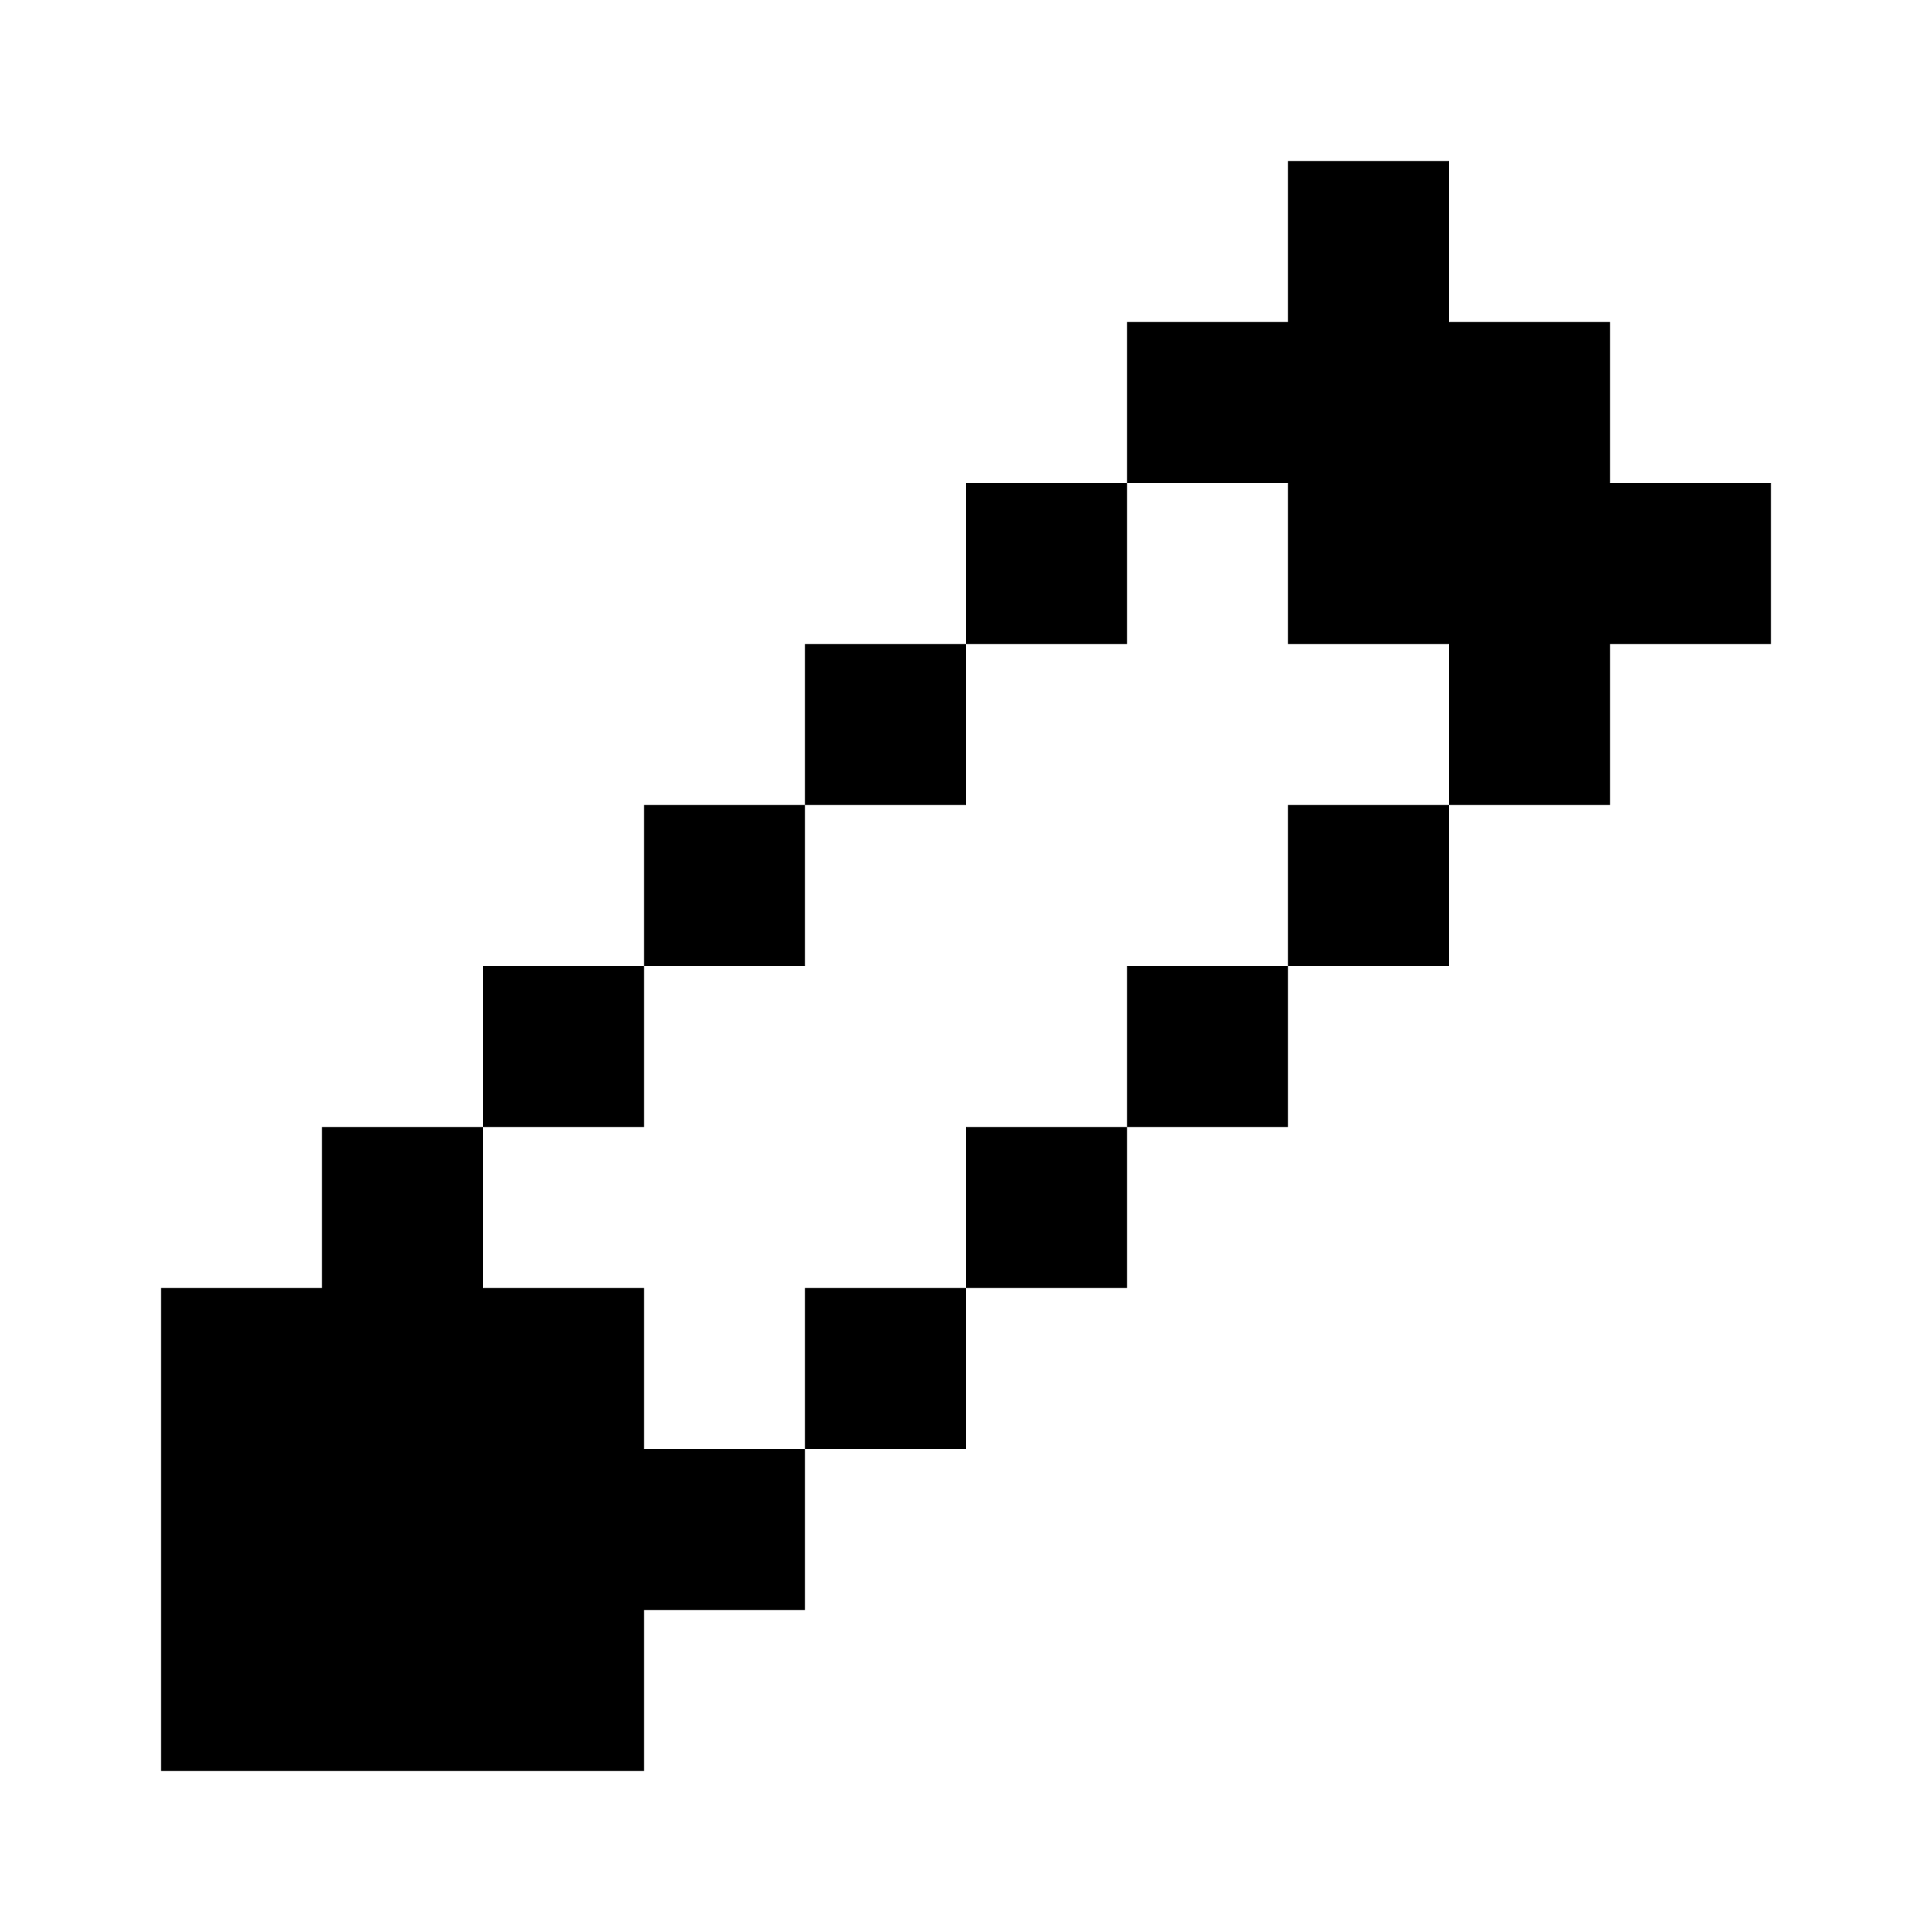
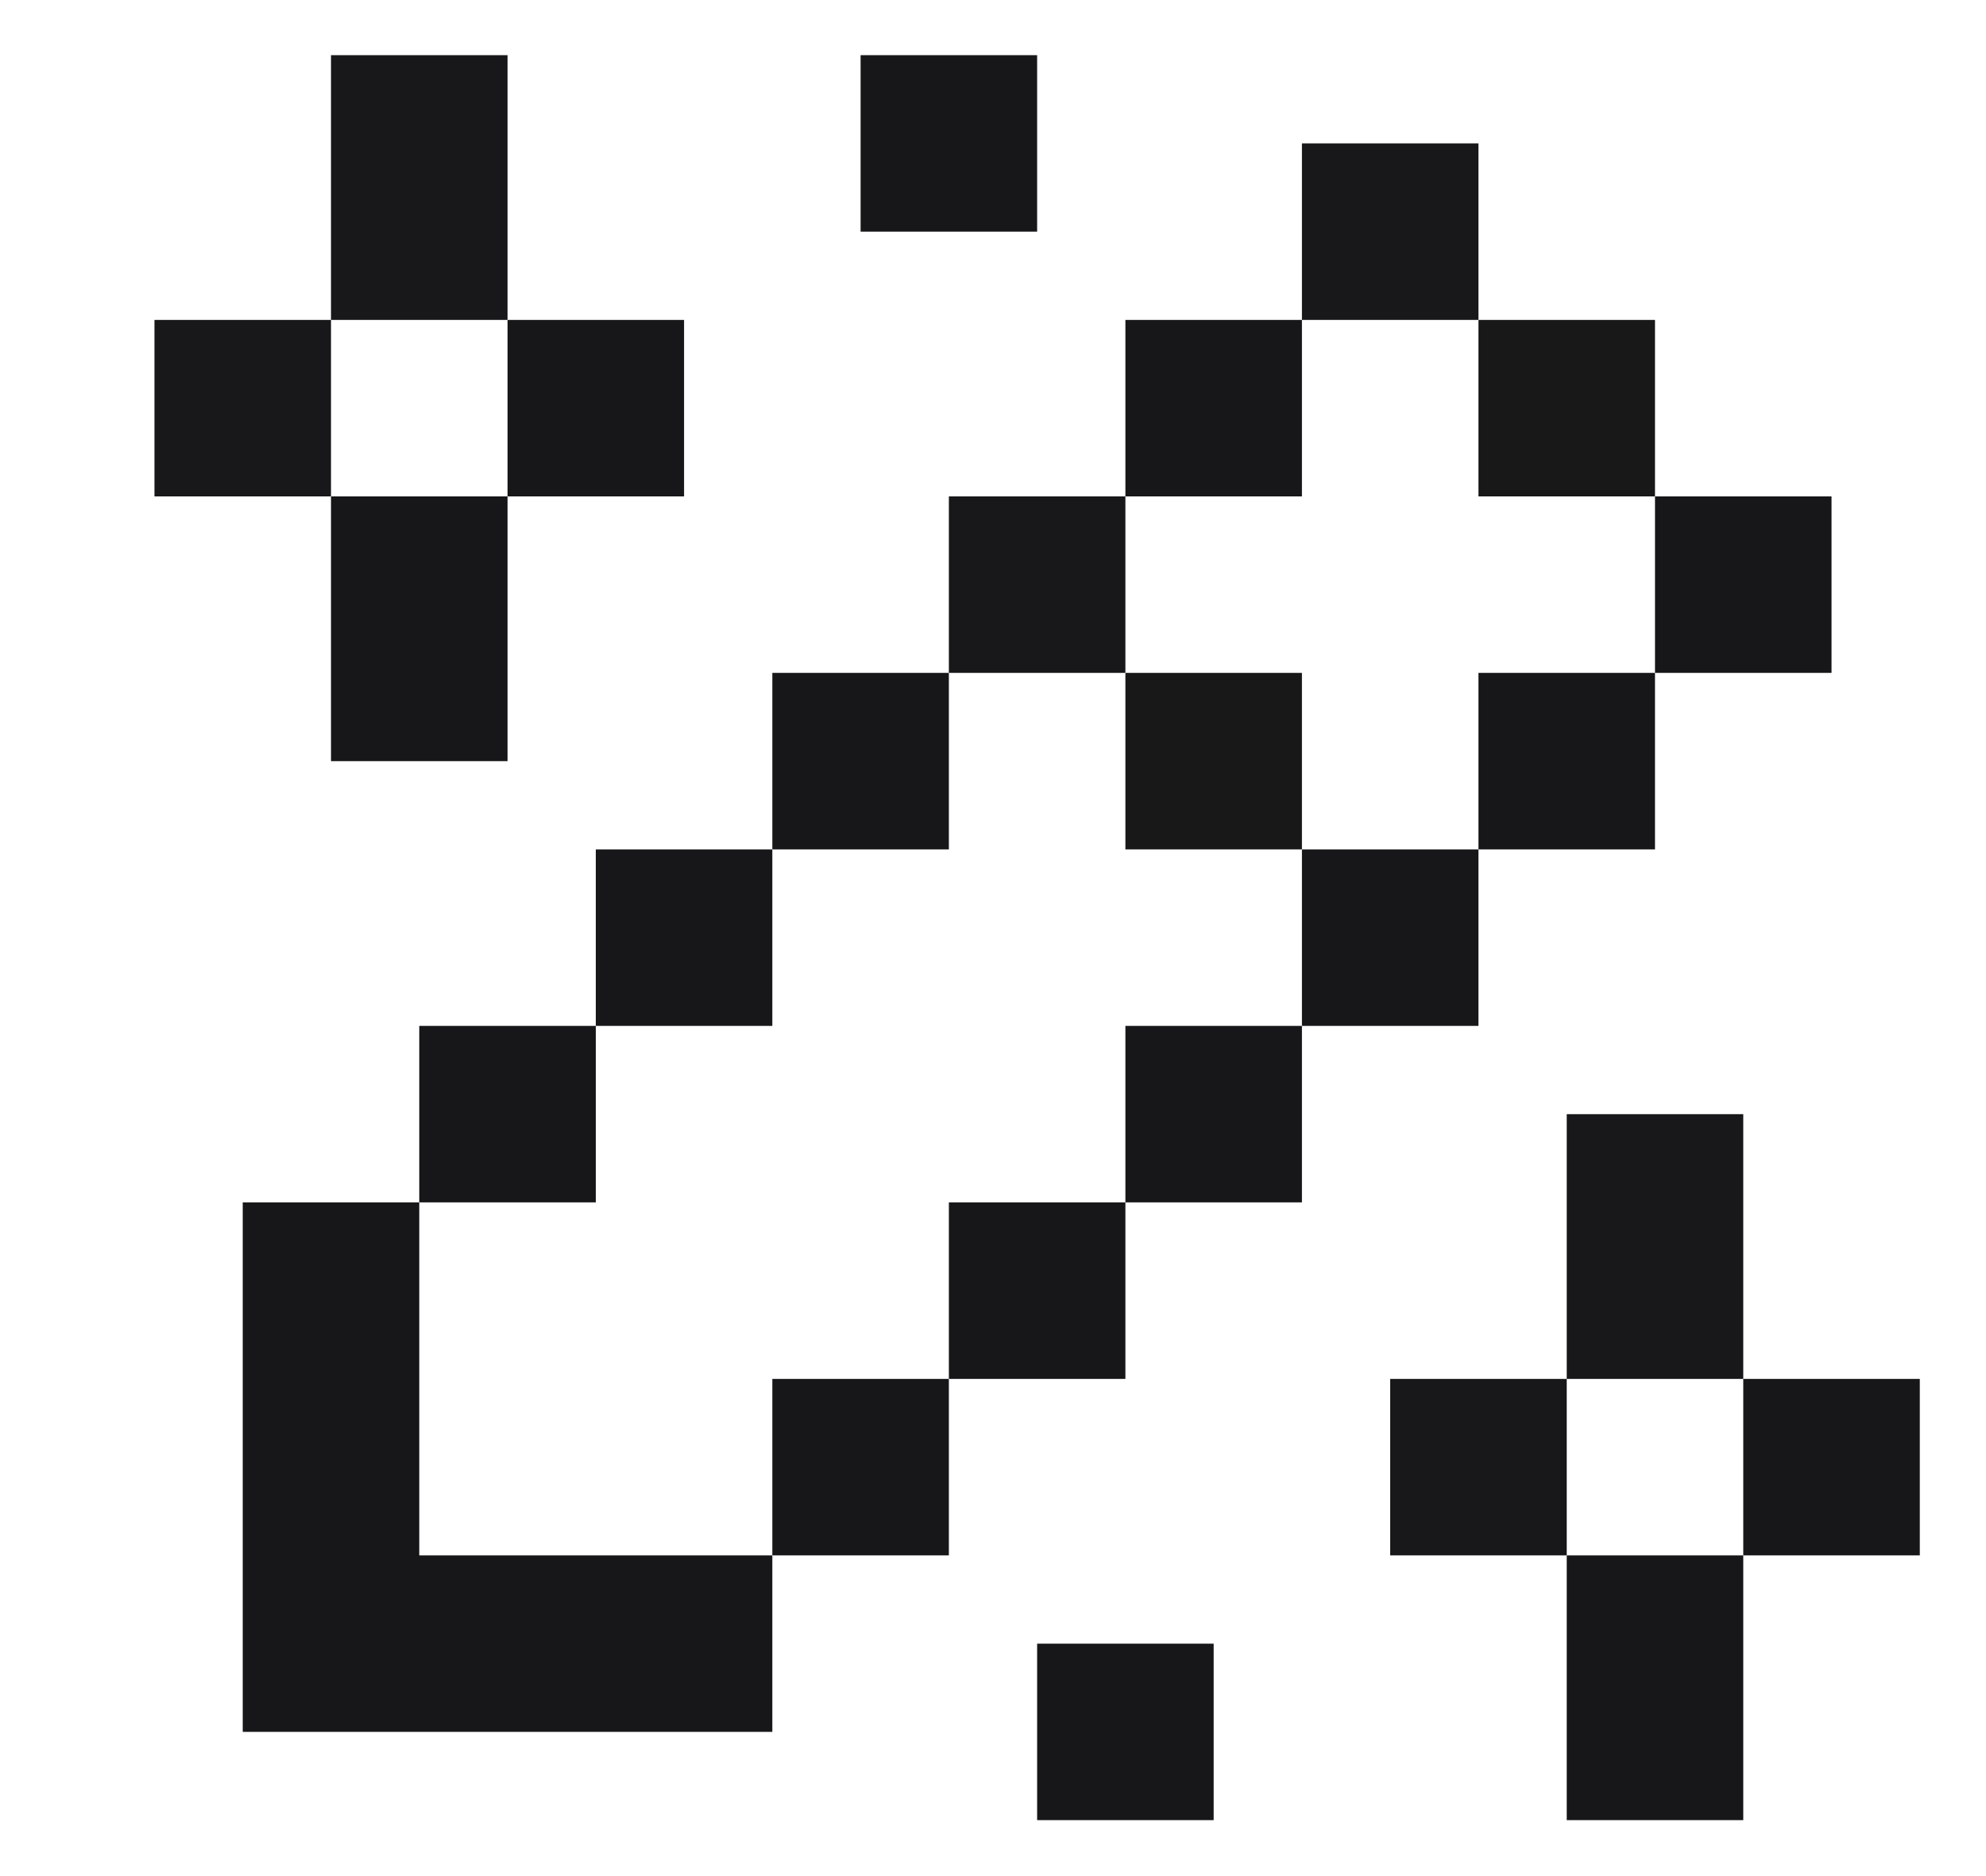
- <svg xmlns="http://www.w3.org/2000/svg" fill="none" viewBox="0 0 24 24">
-   <path d="M18 2h-2v2h-2v2h-2v2h-2v2H8v2H6v2H4v2H2v6h6v-2h2v-2h2v-2h2v-2h2v-2h2v-2h2V8h2V6h-2V4h-2V2zm0 8h-2v2h-2v2h-2v2h-2v2H8v-2H6v-2h2v-2h2v-2h2V8h2V6h2v2h2v2zM6 16H4v4h4v-2H6v-2z" fill="currentColor" />
+ <svg xmlns="http://www.w3.org/2000/svg" version="1.1" width="180" height="170">
+   <path d="M0 0 C5.28 0 10.56 0 16 0 C16 10.56 16 21.12 16 32 C26.56 32 37.12 32 48 32 C48 37.28 48 42.56 48 48 C32.16 48 16.32 48 0 48 C0 32.16 0 16.32 0 0 Z " fill="#171719" transform="translate(22,109)" />
+   <path d="M0 0 C5.28 0 10.56 0 16 0 C16 7.92 16 15.84 16 24 C10.72 24 5.44 24 0 24 C0 16.08 0 8.16 0 0 Z " fill="#171719" transform="translate(142,141)" />
+   <path d="M0 0 C5.28 0 10.56 0 16 0 C16 7.92 16 15.84 16 24 C10.72 24 5.44 24 0 24 C0 16.08 0 8.16 0 0 Z " fill="#181719" transform="translate(142,101)" />
+   <path d="M0 0 C5.28 0 10.56 0 16 0 C16 7.92 16 15.84 16 24 C10.72 24 5.44 24 0 24 C0 16.08 0 8.16 0 0 Z " fill="#171719" transform="translate(30,45)" />
+   <path d="M0 0 C5.28 0 10.56 0 16 0 C16 7.92 16 15.84 16 24 C10.72 24 5.44 24 0 24 C0 16.08 0 8.16 0 0 Z " fill="#181719" transform="translate(30,5)" />
+   <path d="M0 0 C5.28 0 10.56 0 16 0 C16 5.28 16 10.56 16 16 C10.72 16 5.44 16 0 16 C0 10.72 0 5.44 0 0 Z " fill="#171719" transform="translate(94,149)" />
+   <path d="M0 0 C5.28 0 10.56 0 16 0 C16 5.28 16 10.56 16 16 C10.72 16 5.44 16 0 16 C0 10.72 0 5.44 0 0 Z " fill="#171719" transform="translate(158,125)" />
+   <path d="M0 0 C5.28 0 10.56 0 16 0 C16 5.28 16 10.56 16 16 C10.72 16 5.44 16 0 16 C0 10.72 0 5.44 0 0 Z " fill="#181719" transform="translate(126,125)" />
+   <path d="M0 0 C5.28 0 10.56 0 16 0 C16 5.28 16 10.56 16 16 C10.72 16 5.44 16 0 16 C0 10.72 0 5.44 0 0 Z " fill="#171719" transform="translate(70,125)" />
+   <path d="M0 0 C5.28 0 10.56 0 16 0 C16 5.28 16 10.56 16 16 C10.72 16 5.44 16 0 16 C0 10.72 0 5.44 0 0 Z " fill="#171719" transform="translate(86,109)" />
+   <path d="M0 0 C5.28 0 10.56 0 16 0 C16 5.28 16 10.56 16 16 C10.72 16 5.44 16 0 16 C0 10.72 0 5.44 0 0 Z " fill="#171719" transform="translate(102,93)" />
+   <path d="M0 0 C5.28 0 10.56 0 16 0 C16 5.28 16 10.56 16 16 C10.72 16 5.44 16 0 16 C0 10.72 0 5.44 0 0 Z " fill="#171719" transform="translate(38,93)" />
+   <path d="M0 0 C5.28 0 10.56 0 16 0 C16 5.28 16 10.56 16 16 C10.72 16 5.44 16 0 16 C0 10.72 0 5.44 0 0 Z " fill="#171719" transform="translate(118,77)" />
+   <path d="M0 0 C5.28 0 10.56 0 16 0 C16 5.28 16 10.56 16 16 C10.72 16 5.44 16 0 16 C0 10.72 0 5.44 0 0 Z " fill="#171719" transform="translate(54,77)" />
+   <path d="M0 0 C5.28 0 10.56 0 16 0 C16 5.28 16 10.56 16 16 C10.72 16 5.44 16 0 16 C0 10.72 0 5.44 0 0 Z " fill="#171719" transform="translate(134,61)" />
+   <path d="M0 0 C5.28 0 10.56 0 16 0 C16 5.28 16 10.56 16 16 C10.72 16 5.44 16 0 16 C0 10.72 0 5.44 0 0 Z " fill="#181819" transform="translate(102,61)" />
+   <path d="M0 0 C5.28 0 10.56 0 16 0 C16 5.28 16 10.56 16 16 C10.72 16 5.44 16 0 16 C0 10.72 0 5.44 0 0 Z " fill="#171719" transform="translate(70,61)" />
+   <path d="M0 0 C5.28 0 10.56 0 16 0 C16 5.28 16 10.56 16 16 C10.72 16 5.44 16 0 16 C0 10.72 0 5.44 0 0 Z " fill="#171719" transform="translate(150,45)" />
+   <path d="M0 0 C5.28 0 10.56 0 16 0 C16 5.28 16 10.56 16 16 C10.72 16 5.44 16 0 16 C0 10.72 0 5.44 0 0 Z " fill="#181719" transform="translate(86,45)" />
+   <path d="M0 0 C5.28 0 10.56 0 16 0 C16 5.28 16 10.56 16 16 C10.72 16 5.44 16 0 16 C0 10.72 0 5.44 0 0 Z " fill="#181819" transform="translate(134,29)" />
+   <path d="M0 0 C5.28 0 10.56 0 16 0 C16 5.28 16 10.56 16 16 C10.72 16 5.44 16 0 16 C0 10.72 0 5.44 0 0 Z " fill="#171719" transform="translate(102,29)" />
+   <path d="M0 0 C5.28 0 10.56 0 16 0 C16 5.28 16 10.56 16 16 C10.72 16 5.44 16 0 16 C0 10.72 0 5.44 0 0 Z " fill="#171719" transform="translate(46,29)" />
+   <path d="M0 0 C5.28 0 10.56 0 16 0 C16 5.28 16 10.56 16 16 C10.72 16 5.44 16 0 16 C0 10.72 0 5.44 0 0 Z " fill="#181719" transform="translate(14,29)" />
+   <path d="M0 0 C5.28 0 10.56 0 16 0 C16 5.28 16 10.56 16 16 C10.72 16 5.44 16 0 16 C0 10.72 0 5.44 0 0 Z " fill="#181719" transform="translate(118,13)" />
+   <path d="M0 0 C5.28 0 10.56 0 16 0 C16 5.28 16 10.56 16 16 C10.72 16 5.44 16 0 16 C0 10.72 0 5.44 0 0 Z " fill="#171719" transform="translate(78,5)" />
</svg>
